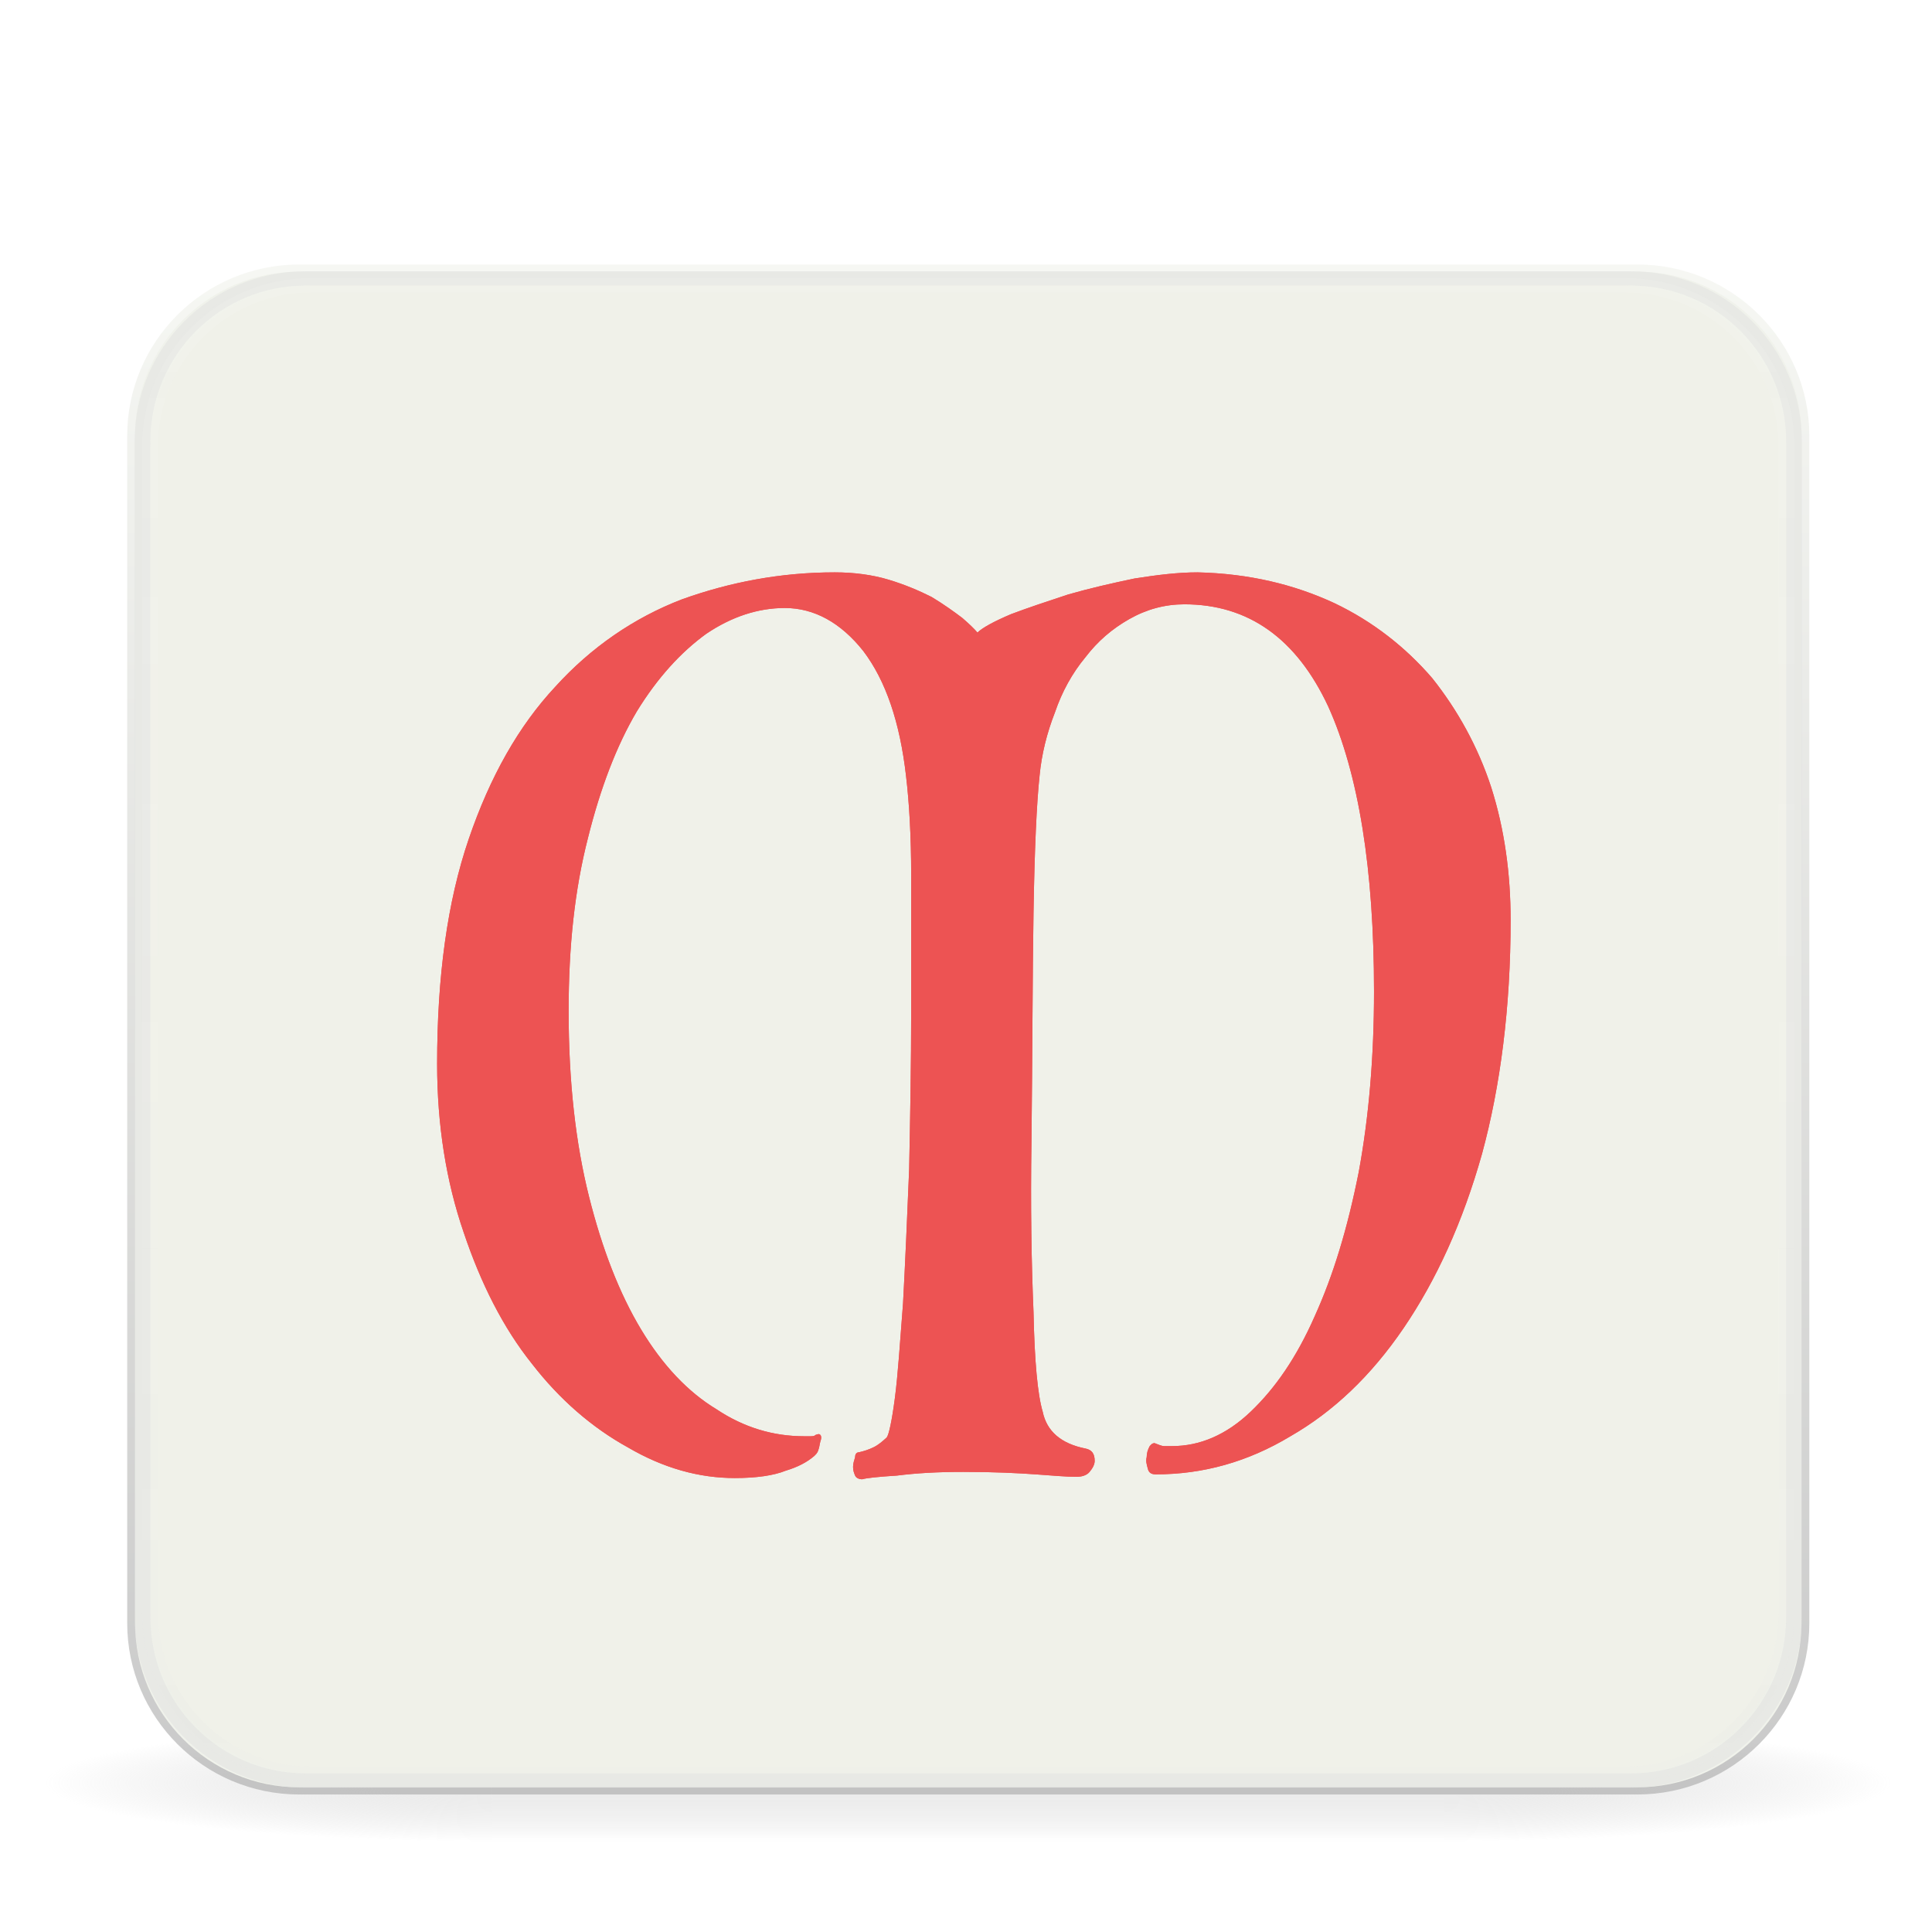
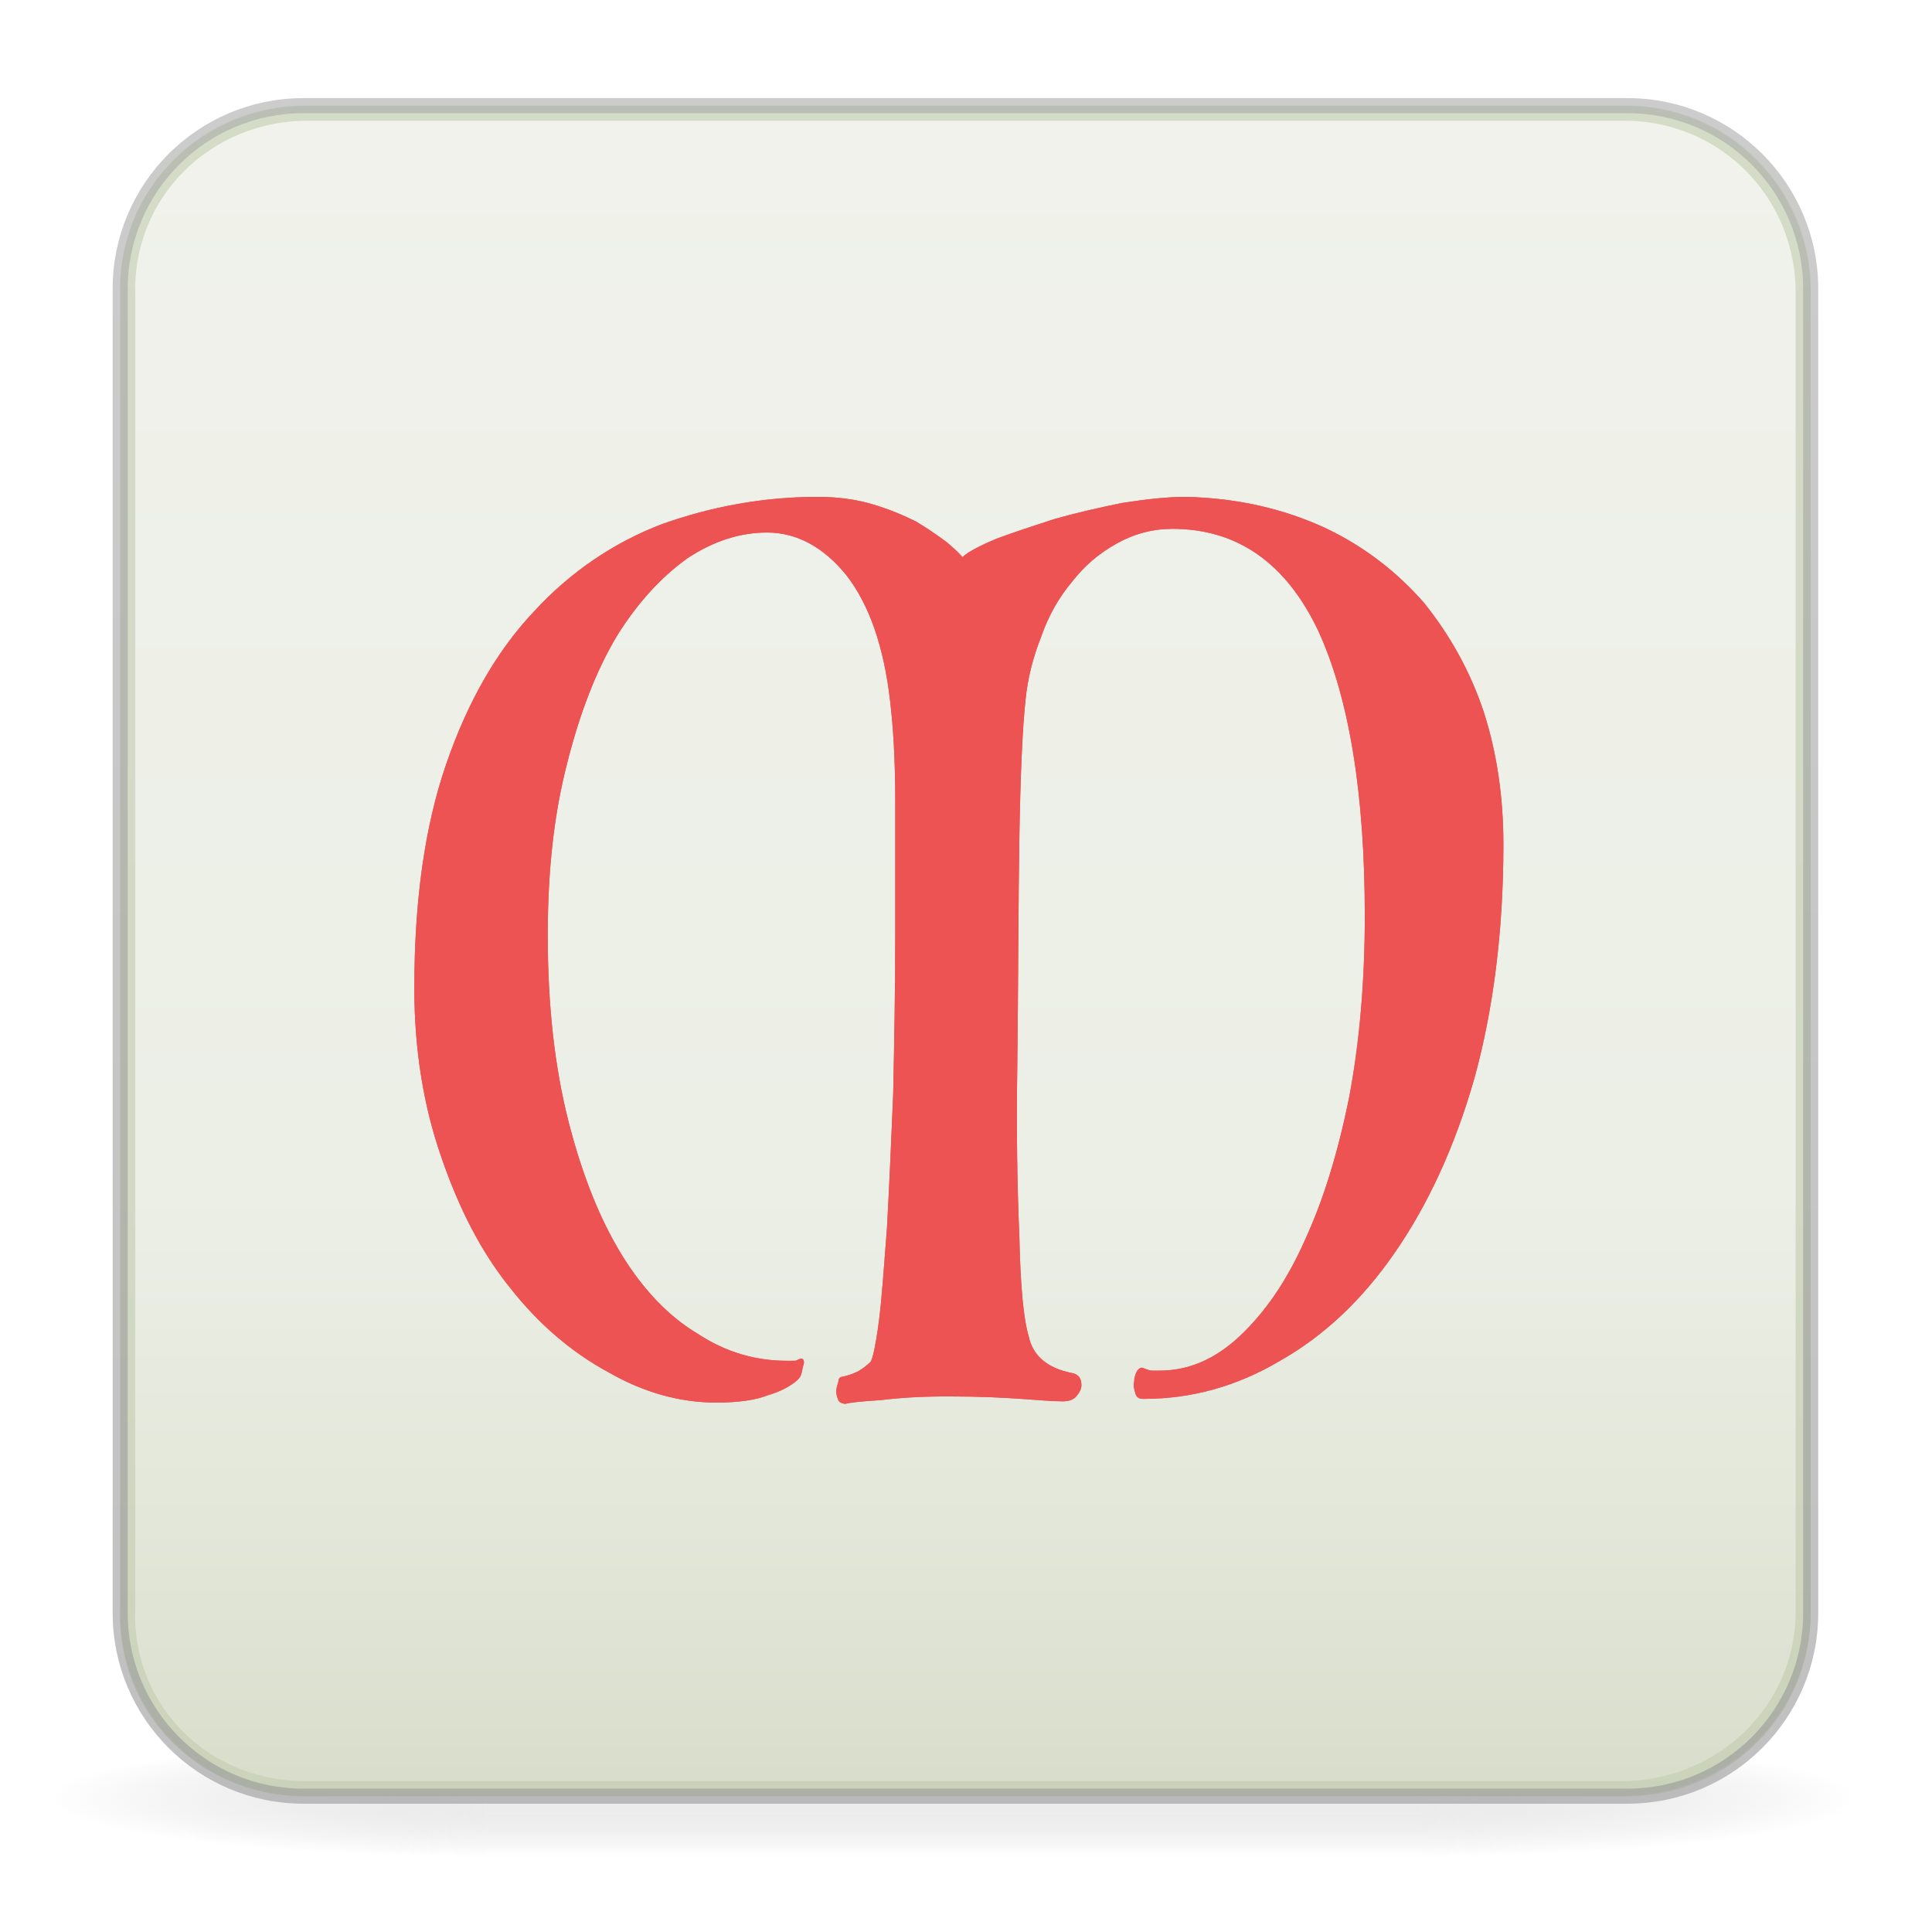
<svg xmlns="http://www.w3.org/2000/svg" width="100%" height="100%" viewBox="0 0 128 128" version="1.1" xml:space="preserve" style="fill-rule:evenodd;clip-rule:evenodd;stroke-linecap:round;stroke-linejoin:round;stroke-miterlimit:1.5;">
  <g transform="matrix(1,0,0,1,-128,-1121)">
    <g id="exports" transform="matrix(1,0,0,1,0,865)">
      <rect x="0" y="0" width="1280" height="800" style="fill:none;" />
-       <g id="base" transform="matrix(0.862488,0,0,0.784483,-368.467,49.6379)">
+       <g id="base" transform="matrix(0.875,0,0,0.784483,-377.6,38.6379)">
        <g>
-           <g id="drop-shadow" transform="matrix(1.14286,0,0,1.14286,430.571,130.571)">
+           <g id="drop-shadow" transform="matrix(1.10599,0,0,1.14286,437.65,145.868)">
            <g id="left" transform="matrix(-1.25,0,0,1.125,424,-30.375)">
              <rect x="136" y="243" width="24" height="8" style="fill:url(#_Radial1);" />
            </g>
            <g id="left1" transform="matrix(1.25,0,0,1.125,-40,-30.375)">
              <rect x="136" y="243" width="24" height="8" style="fill:url(#_Radial2);" />
            </g>
            <g id="center" transform="matrix(1,0,0,0.75,0,63)">
              <rect x="160" y="240" width="64" height="12" style="fill:url(#_Linear3);" />
            </g>
          </g>
-           <g id="background" transform="matrix(0.256,0,0,0.256,483.6,260.4)">
-             <g id="outer-stroke" transform="matrix(1,0,0,1,1.13687e-13,-100)">
-               <path d="M900,254.154C900,224.266 877.929,200 850.744,200L449.256,200C422.071,200 400,224.266 400,254.154L400,645.846C400,675.734 422.071,700 449.256,700L850.744,700C877.929,700 900,675.734 900,645.846L900,254.154Z" style="fill:rgb(240,242,235);fill-opacity:0.6;stroke:url(#_Linear4);stroke-width:4.74px;" />
+           <g id="background" transform="matrix(0.259714,0,0,0.285538,482.115,257.446)">
+             <g transform="matrix(0.985701,0,0,1,9.2945,-100)">
+               <path d="M900,254.154C900,224.266 875.734,200 845.846,200L454.154,200C424.266,200 400,224.266 400,254.154L400,645.846C400,675.734 424.266,700 454.154,700L845.846,700C875.734,700 900,675.734 900,645.846L900,254.154Z" style="fill:url(#_Linear4);" />
            </g>
-             <g transform="matrix(1,0,0,1,2.13163e-14,-100)">
-               <path d="M900,254.154C900,224.266 877.929,200 850.744,200L449.256,200C422.071,200 400,224.266 400,254.154L400,645.846C400,675.734 422.071,700 449.256,700L850.744,700C877.929,700 900,675.734 900,645.846L900,254.154Z" style="fill:rgb(240,242,235);" />
+             <g id="border" transform="matrix(0.9769,0,0,0.991071,15.0151,-95.9821)">
+               <path d="M900,254.154C900.368,223.844 876.152,199.522 845.846,200L454.154,200C423.371,199.773 399.124,224.043 400,254.154L400,645.846C398.676,676.312 422.891,700.599 454.154,700L845.846,700C876.318,700 900.733,675.734 900,645.846L900,254.154Z" style="fill:none;stroke:rgb(194,203,174);stroke-opacity:0.6;stroke-width:4.5px;" />
            </g>
-             <g id="inner-stroke" transform="matrix(0.991071,0,0,0.991071,5.80357,-95.9821)">
-               <path d="M900,254.154C900,224.266 877.929,200 850.744,200L449.256,200C422.071,200 400,224.266 400,254.154L400,645.846C400,675.734 422.071,700 449.256,700L850.744,700C877.929,700 900,675.734 900,645.846L900,254.154Z" style="fill:rgb(240,242,235);fill-opacity:0.5;stroke:rgb(224,224,224);stroke-opacity:0.5;stroke-width:4.78px;" />
-             </g>
-             <g id="shade" transform="matrix(0.982143,0,0,0.982143,11.6071,-91.9643)">
-               <path d="M900,254.154C900,224.266 877.929,200 850.744,200L449.256,200C422.071,200 400,224.266 400,254.154L400,645.846C400,675.734 422.071,700 449.256,700L850.744,700C877.929,700 900,675.734 900,645.846L900,254.154Z" style="fill:rgb(240,242,235);fill-opacity:0.25;stroke:url(#_Linear5);stroke-width:4.82px;" />
+             <g id="outer-stroke" transform="matrix(0.985701,0,0,1,9.2945,-100)">
+               <path d="M900,254.154C900,224.266 875.734,200 845.846,200L454.154,200C424.266,200 400,224.266 400,254.154L400,645.846C400,675.734 424.266,700 454.154,700L845.846,700C875.734,700 900,675.734 900,645.846L900,254.154Z" style="fill:none;stroke:url(#_Linear5);stroke-width:4.46px;" />
            </g>
          </g>
-           <g id="lettering" transform="matrix(0.256,0,0,0.256,483.6,260.4)">
+           <g id="lettering" transform="matrix(0.256,0,0,0.256,483.6,268.048)">
            <g transform="matrix(0.913007,0,0,1.20998,32.4852,-109.044)">
              <g id="lettering1">
                <g transform="matrix(335.051,0,0,335.051,493.08,500)">
                  <path d="M0.62,-0.049C0.624,-0.033 0.638,-0.023 0.662,-0.019C0.668,-0.018 0.671,-0.015 0.671,-0.009C0.671,-0.006 0.669,-0.003 0.666,0C0.663,0.003 0.658,0.004 0.653,0.004C0.643,0.004 0.63,0.003 0.613,0.002C0.596,0.001 0.573,0 0.542,0C0.517,0 0.496,0.001 0.477,0.003C0.458,0.004 0.447,0.005 0.443,0.006C0.44,0.006 0.437,0.005 0.436,0.003C0.435,0.001 0.434,-0.001 0.434,-0.004C0.434,-0.007 0.435,-0.009 0.436,-0.012C0.436,-0.015 0.438,-0.016 0.44,-0.016C0.445,-0.017 0.449,-0.018 0.454,-0.02C0.459,-0.022 0.463,-0.025 0.467,-0.028C0.469,-0.03 0.472,-0.041 0.475,-0.06C0.478,-0.079 0.48,-0.105 0.483,-0.137C0.485,-0.168 0.487,-0.205 0.489,-0.246C0.49,-0.287 0.491,-0.331 0.491,-0.377L0.491,-0.485C0.491,-0.518 0.489,-0.545 0.486,-0.566C0.48,-0.61 0.466,-0.644 0.444,-0.668C0.422,-0.691 0.396,-0.703 0.367,-0.703C0.341,-0.703 0.315,-0.696 0.29,-0.682C0.265,-0.667 0.242,-0.646 0.222,-0.619C0.202,-0.591 0.186,-0.556 0.174,-0.516C0.161,-0.474 0.155,-0.428 0.155,-0.375C0.155,-0.317 0.162,-0.267 0.175,-0.224C0.188,-0.181 0.205,-0.145 0.226,-0.116C0.247,-0.087 0.272,-0.065 0.3,-0.051C0.327,-0.036 0.356,-0.029 0.386,-0.029L0.392,-0.029C0.394,-0.029 0.396,-0.029 0.397,-0.03C0.4,-0.031 0.401,-0.031 0.402,-0.03C0.403,-0.029 0.403,-0.027 0.402,-0.025C0.401,-0.022 0.401,-0.02 0.4,-0.018C0.399,-0.015 0.397,-0.014 0.396,-0.013C0.389,-0.008 0.38,-0.004 0.368,-0.001C0.356,0.003 0.339,0.005 0.318,0.005C0.283,0.005 0.248,-0.003 0.213,-0.02C0.178,-0.036 0.146,-0.059 0.119,-0.088C0.091,-0.117 0.069,-0.153 0.052,-0.195C0.035,-0.236 0.026,-0.282 0.026,-0.332C0.026,-0.403 0.036,-0.464 0.057,-0.515C0.078,-0.566 0.106,-0.607 0.142,-0.639C0.177,-0.671 0.219,-0.695 0.266,-0.71C0.313,-0.724 0.363,-0.732 0.416,-0.732C0.435,-0.732 0.453,-0.73 0.469,-0.726C0.485,-0.722 0.499,-0.717 0.511,-0.712C0.523,-0.706 0.533,-0.7 0.541,-0.695C0.548,-0.69 0.553,-0.686 0.556,-0.683C0.561,-0.687 0.572,-0.692 0.589,-0.698C0.605,-0.703 0.623,-0.708 0.645,-0.714C0.666,-0.719 0.687,-0.723 0.71,-0.727C0.733,-0.73 0.753,-0.732 0.772,-0.732C0.823,-0.731 0.867,-0.722 0.906,-0.707C0.944,-0.692 0.976,-0.671 1.002,-0.646C1.027,-0.62 1.047,-0.59 1.06,-0.557C1.073,-0.523 1.079,-0.487 1.079,-0.449C1.079,-0.378 1.069,-0.314 1.051,-0.259C1.032,-0.203 1.006,-0.156 0.974,-0.117C0.942,-0.078 0.905,-0.049 0.863,-0.029C0.821,-0.008 0.777,0.002 0.731,0.002C0.727,0.002 0.724,0.001 0.723,-0.003C0.722,-0.006 0.721,-0.009 0.722,-0.012C0.722,-0.015 0.723,-0.018 0.725,-0.021C0.727,-0.023 0.729,-0.024 0.731,-0.023C0.734,-0.022 0.737,-0.021 0.739,-0.021L0.747,-0.021C0.774,-0.021 0.8,-0.03 0.824,-0.049C0.848,-0.068 0.869,-0.093 0.887,-0.127C0.905,-0.16 0.919,-0.198 0.93,-0.244C0.94,-0.289 0.945,-0.338 0.945,-0.391C0.945,-0.49 0.93,-0.568 0.9,-0.623C0.869,-0.678 0.822,-0.706 0.759,-0.706C0.74,-0.706 0.722,-0.702 0.705,-0.694C0.688,-0.686 0.674,-0.676 0.662,-0.663C0.649,-0.65 0.639,-0.635 0.632,-0.618C0.624,-0.601 0.619,-0.584 0.617,-0.567C0.614,-0.544 0.612,-0.506 0.611,-0.455C0.61,-0.404 0.61,-0.342 0.609,-0.269C0.608,-0.216 0.609,-0.169 0.611,-0.13C0.612,-0.09 0.615,-0.063 0.62,-0.049Z" style="fill:rgb(237,83,83);fill-rule:nonzero;" />
                </g>
              </g>
            </g>
            <g transform="matrix(0.913007,0,0,1.20998,32.4852,-109.044)">
              <g id="lettering2">
                <g transform="matrix(335.051,0,0,335.051,493.08,500)">
                  <path d="M0.62,-0.049C0.624,-0.033 0.638,-0.023 0.662,-0.019C0.668,-0.018 0.671,-0.015 0.671,-0.009C0.671,-0.006 0.669,-0.003 0.666,0C0.663,0.003 0.658,0.004 0.653,0.004C0.643,0.004 0.63,0.003 0.613,0.002C0.596,0.001 0.573,0 0.542,0C0.517,0 0.496,0.001 0.477,0.003C0.458,0.004 0.447,0.005 0.443,0.006C0.44,0.006 0.437,0.005 0.436,0.003C0.435,0.001 0.434,-0.001 0.434,-0.004C0.434,-0.007 0.435,-0.009 0.436,-0.012C0.436,-0.015 0.438,-0.016 0.44,-0.016C0.445,-0.017 0.449,-0.018 0.454,-0.02C0.459,-0.022 0.463,-0.025 0.467,-0.028C0.469,-0.03 0.472,-0.041 0.475,-0.06C0.478,-0.079 0.48,-0.105 0.483,-0.137C0.485,-0.168 0.487,-0.205 0.489,-0.246C0.49,-0.287 0.491,-0.331 0.491,-0.377L0.491,-0.485C0.491,-0.518 0.489,-0.545 0.486,-0.566C0.48,-0.61 0.466,-0.644 0.444,-0.668C0.422,-0.691 0.396,-0.703 0.367,-0.703C0.341,-0.703 0.315,-0.696 0.29,-0.682C0.265,-0.667 0.242,-0.646 0.222,-0.619C0.202,-0.591 0.186,-0.556 0.174,-0.516C0.161,-0.474 0.155,-0.428 0.155,-0.375C0.155,-0.317 0.162,-0.267 0.175,-0.224C0.188,-0.181 0.205,-0.145 0.226,-0.116C0.247,-0.087 0.272,-0.065 0.3,-0.051C0.327,-0.036 0.356,-0.029 0.386,-0.029L0.392,-0.029C0.394,-0.029 0.396,-0.029 0.397,-0.03C0.4,-0.031 0.401,-0.031 0.402,-0.03C0.403,-0.029 0.403,-0.027 0.402,-0.025C0.401,-0.022 0.401,-0.02 0.4,-0.018C0.399,-0.015 0.397,-0.014 0.396,-0.013C0.389,-0.008 0.38,-0.004 0.368,-0.001C0.356,0.003 0.339,0.005 0.318,0.005C0.283,0.005 0.248,-0.003 0.213,-0.02C0.178,-0.036 0.146,-0.059 0.119,-0.088C0.091,-0.117 0.069,-0.153 0.052,-0.195C0.035,-0.236 0.026,-0.282 0.026,-0.332C0.026,-0.403 0.036,-0.464 0.057,-0.515C0.078,-0.566 0.106,-0.607 0.142,-0.639C0.177,-0.671 0.219,-0.695 0.266,-0.71C0.313,-0.724 0.363,-0.732 0.416,-0.732C0.435,-0.732 0.453,-0.73 0.469,-0.726C0.485,-0.722 0.499,-0.717 0.511,-0.712C0.523,-0.706 0.533,-0.7 0.541,-0.695C0.548,-0.69 0.553,-0.686 0.556,-0.683C0.561,-0.687 0.572,-0.692 0.589,-0.698C0.605,-0.703 0.623,-0.708 0.645,-0.714C0.666,-0.719 0.687,-0.723 0.71,-0.727C0.733,-0.73 0.753,-0.732 0.772,-0.732C0.823,-0.731 0.867,-0.722 0.906,-0.707C0.944,-0.692 0.976,-0.671 1.002,-0.646C1.027,-0.62 1.047,-0.59 1.06,-0.557C1.073,-0.523 1.079,-0.487 1.079,-0.449C1.079,-0.378 1.069,-0.314 1.051,-0.259C1.032,-0.203 1.006,-0.156 0.974,-0.117C0.942,-0.078 0.905,-0.049 0.863,-0.029C0.821,-0.008 0.777,0.002 0.731,0.002C0.727,0.002 0.724,0.001 0.723,-0.003C0.722,-0.006 0.721,-0.009 0.722,-0.012C0.722,-0.015 0.723,-0.018 0.725,-0.021C0.727,-0.023 0.729,-0.024 0.731,-0.023C0.734,-0.022 0.737,-0.021 0.739,-0.021L0.747,-0.021C0.774,-0.021 0.8,-0.03 0.824,-0.049C0.848,-0.068 0.869,-0.093 0.887,-0.127C0.905,-0.16 0.919,-0.198 0.93,-0.244C0.94,-0.289 0.945,-0.338 0.945,-0.391C0.945,-0.49 0.93,-0.568 0.9,-0.623C0.869,-0.678 0.822,-0.706 0.759,-0.706C0.74,-0.706 0.722,-0.702 0.705,-0.694C0.688,-0.686 0.674,-0.676 0.662,-0.663C0.649,-0.65 0.639,-0.635 0.632,-0.618C0.624,-0.601 0.619,-0.584 0.617,-0.567C0.614,-0.544 0.612,-0.506 0.611,-0.455C0.61,-0.404 0.61,-0.342 0.609,-0.269C0.608,-0.216 0.609,-0.169 0.611,-0.13C0.612,-0.09 0.615,-0.063 0.62,-0.049Z" style="fill:rgb(237,83,83);fill-rule:nonzero;" />
                </g>
              </g>
            </g>
          </g>
        </g>
      </g>
-       <g id="base1" transform="matrix(0.451613,0,0,0.410768,26.4516,204.915)">
+       <g id="base1" transform="matrix(0.466667,0,0,0.418391,15.224,170.407)">
        <g id="drop-shadow1">
                </g>
        <g id="background1">
                </g>
      </g>
-       <g id="base2" transform="matrix(0.331726,0,0,0.301724,209.446,248.601)">
+       <g id="base2" transform="matrix(0.35,0,0,0.313793,221.192,208.055)">
        <g id="drop-shadow2">
                </g>
        <g id="background2">
                </g>
      </g>
-       <g id="inverted" transform="matrix(0.875,0,0,0.875,-376.75,141.75)">
+       <g id="base3" transform="matrix(0.175,0,0,0.156897,461.062,264.528)">
        <g id="drop-shadow3">
                </g>
        <g id="background3">
                </g>
      </g>
-       <g id="inverted1" transform="matrix(0.451613,0,0,0.451613,24.4516,317.29)">
+       <g id="base4" transform="matrix(0.116667,0,0,0.104598,633.067,283.601)">
        <g id="drop-shadow4">
                </g>
        <g id="background4">
                </g>
      </g>
-       <g id="inverted2" transform="matrix(0.331653,0,0,0.331653,208.925,366.599)">
+       <g id="inverted" transform="matrix(0.875,0,0,0.875,-376.75,141.75)">
        <g id="drop-shadow5">
                </g>
        <g id="background5">
-                 </g>
-       </g>
-       <g id="sketch" transform="matrix(0.875,0,0,0.875,-376.75,-114.25)">
-         <g id="drop-shadow6">
-                 </g>
-         <g id="background6">
                </g>
      </g>
    </g>
  </g>
  <defs>
    <radialGradient id="_Radial1" cx="0" cy="0" r="1" gradientUnits="userSpaceOnUse" gradientTransform="matrix(-24,9.0537e-14,-2.11975e-14,-3.84,160,247.16)">
      <stop offset="0" style="stop-color:rgb(224,224,224);stop-opacity:0.6" />
      <stop offset="1" style="stop-color:rgb(179,179,179);stop-opacity:0" />
    </radialGradient>
    <radialGradient id="_Radial2" cx="0" cy="0" r="1" gradientUnits="userSpaceOnUse" gradientTransform="matrix(-24,9.0537e-14,-2.11975e-14,-3.84,160,247.16)">
      <stop offset="0" style="stop-color:rgb(224,224,224);stop-opacity:0.6" />
      <stop offset="1" style="stop-color:rgb(179,179,179);stop-opacity:0" />
    </radialGradient>
    <linearGradient id="_Linear3" x1="0" y1="0" x2="1" y2="0" gradientUnits="userSpaceOnUse" gradientTransform="matrix(5.51091e-16,12,-9,7.34788e-16,192,240)">
      <stop offset="0" style="stop-color:white;stop-opacity:0" />
      <stop offset="0.5" style="stop-color:rgb(224,224,224);stop-opacity:0.6" />
      <stop offset="1" style="stop-color:rgb(179,179,179);stop-opacity:0" />
    </linearGradient>
-     <linearGradient id="_Linear4" x1="0" y1="0" x2="1" y2="0" gradientUnits="userSpaceOnUse" gradientTransform="matrix(3.03428e-14,495.536,-495.536,3.03428e-14,658.929,200)">
-       <stop offset="0" style="stop-color:rgb(240,242,235);stop-opacity:0.6" />
-       <stop offset="1" style="stop-color:rgb(167,167,167);stop-opacity:0.6" />
+     <linearGradient id="_Linear4" x1="0" y1="0" x2="1" y2="0" gradientUnits="userSpaceOnUse" gradientTransform="matrix(3.06162e-14,500,-500,3.06162e-14,645.756,200)">
+       <stop offset="0" style="stop-color:rgb(240,242,235);stop-opacity:1" />
+       <stop offset="0.64" style="stop-color:rgb(236,239,230);stop-opacity:1" />
+       <stop offset="0.84" style="stop-color:rgb(227,231,217);stop-opacity:1" />
+       <stop offset="1" style="stop-color:rgb(216,221,203);stop-opacity:1" />
    </linearGradient>
-     <linearGradient id="_Linear5" x1="0" y1="0" x2="1" y2="0" gradientUnits="userSpaceOnUse" gradientTransform="matrix(3.08945e-14,504.545,-504.545,3.08945e-14,645.455,200)">
-       <stop offset="0" style="stop-color:white;stop-opacity:0.09" />
-       <stop offset="1" style="stop-color:rgb(228,228,228);stop-opacity:0.13" />
+     <linearGradient id="_Linear5" x1="0" y1="0" x2="1" y2="0" gradientUnits="userSpaceOnUse" gradientTransform="matrix(3.03428e-14,495.536,-495.536,3.03428e-14,658.929,200)">
+       <stop offset="0" style="stop-color:rgb(169,170,168);stop-opacity:0.6" />
+       <stop offset="1" style="stop-color:rgb(151,151,151);stop-opacity:0.6" />
    </linearGradient>
  </defs>
</svg>
